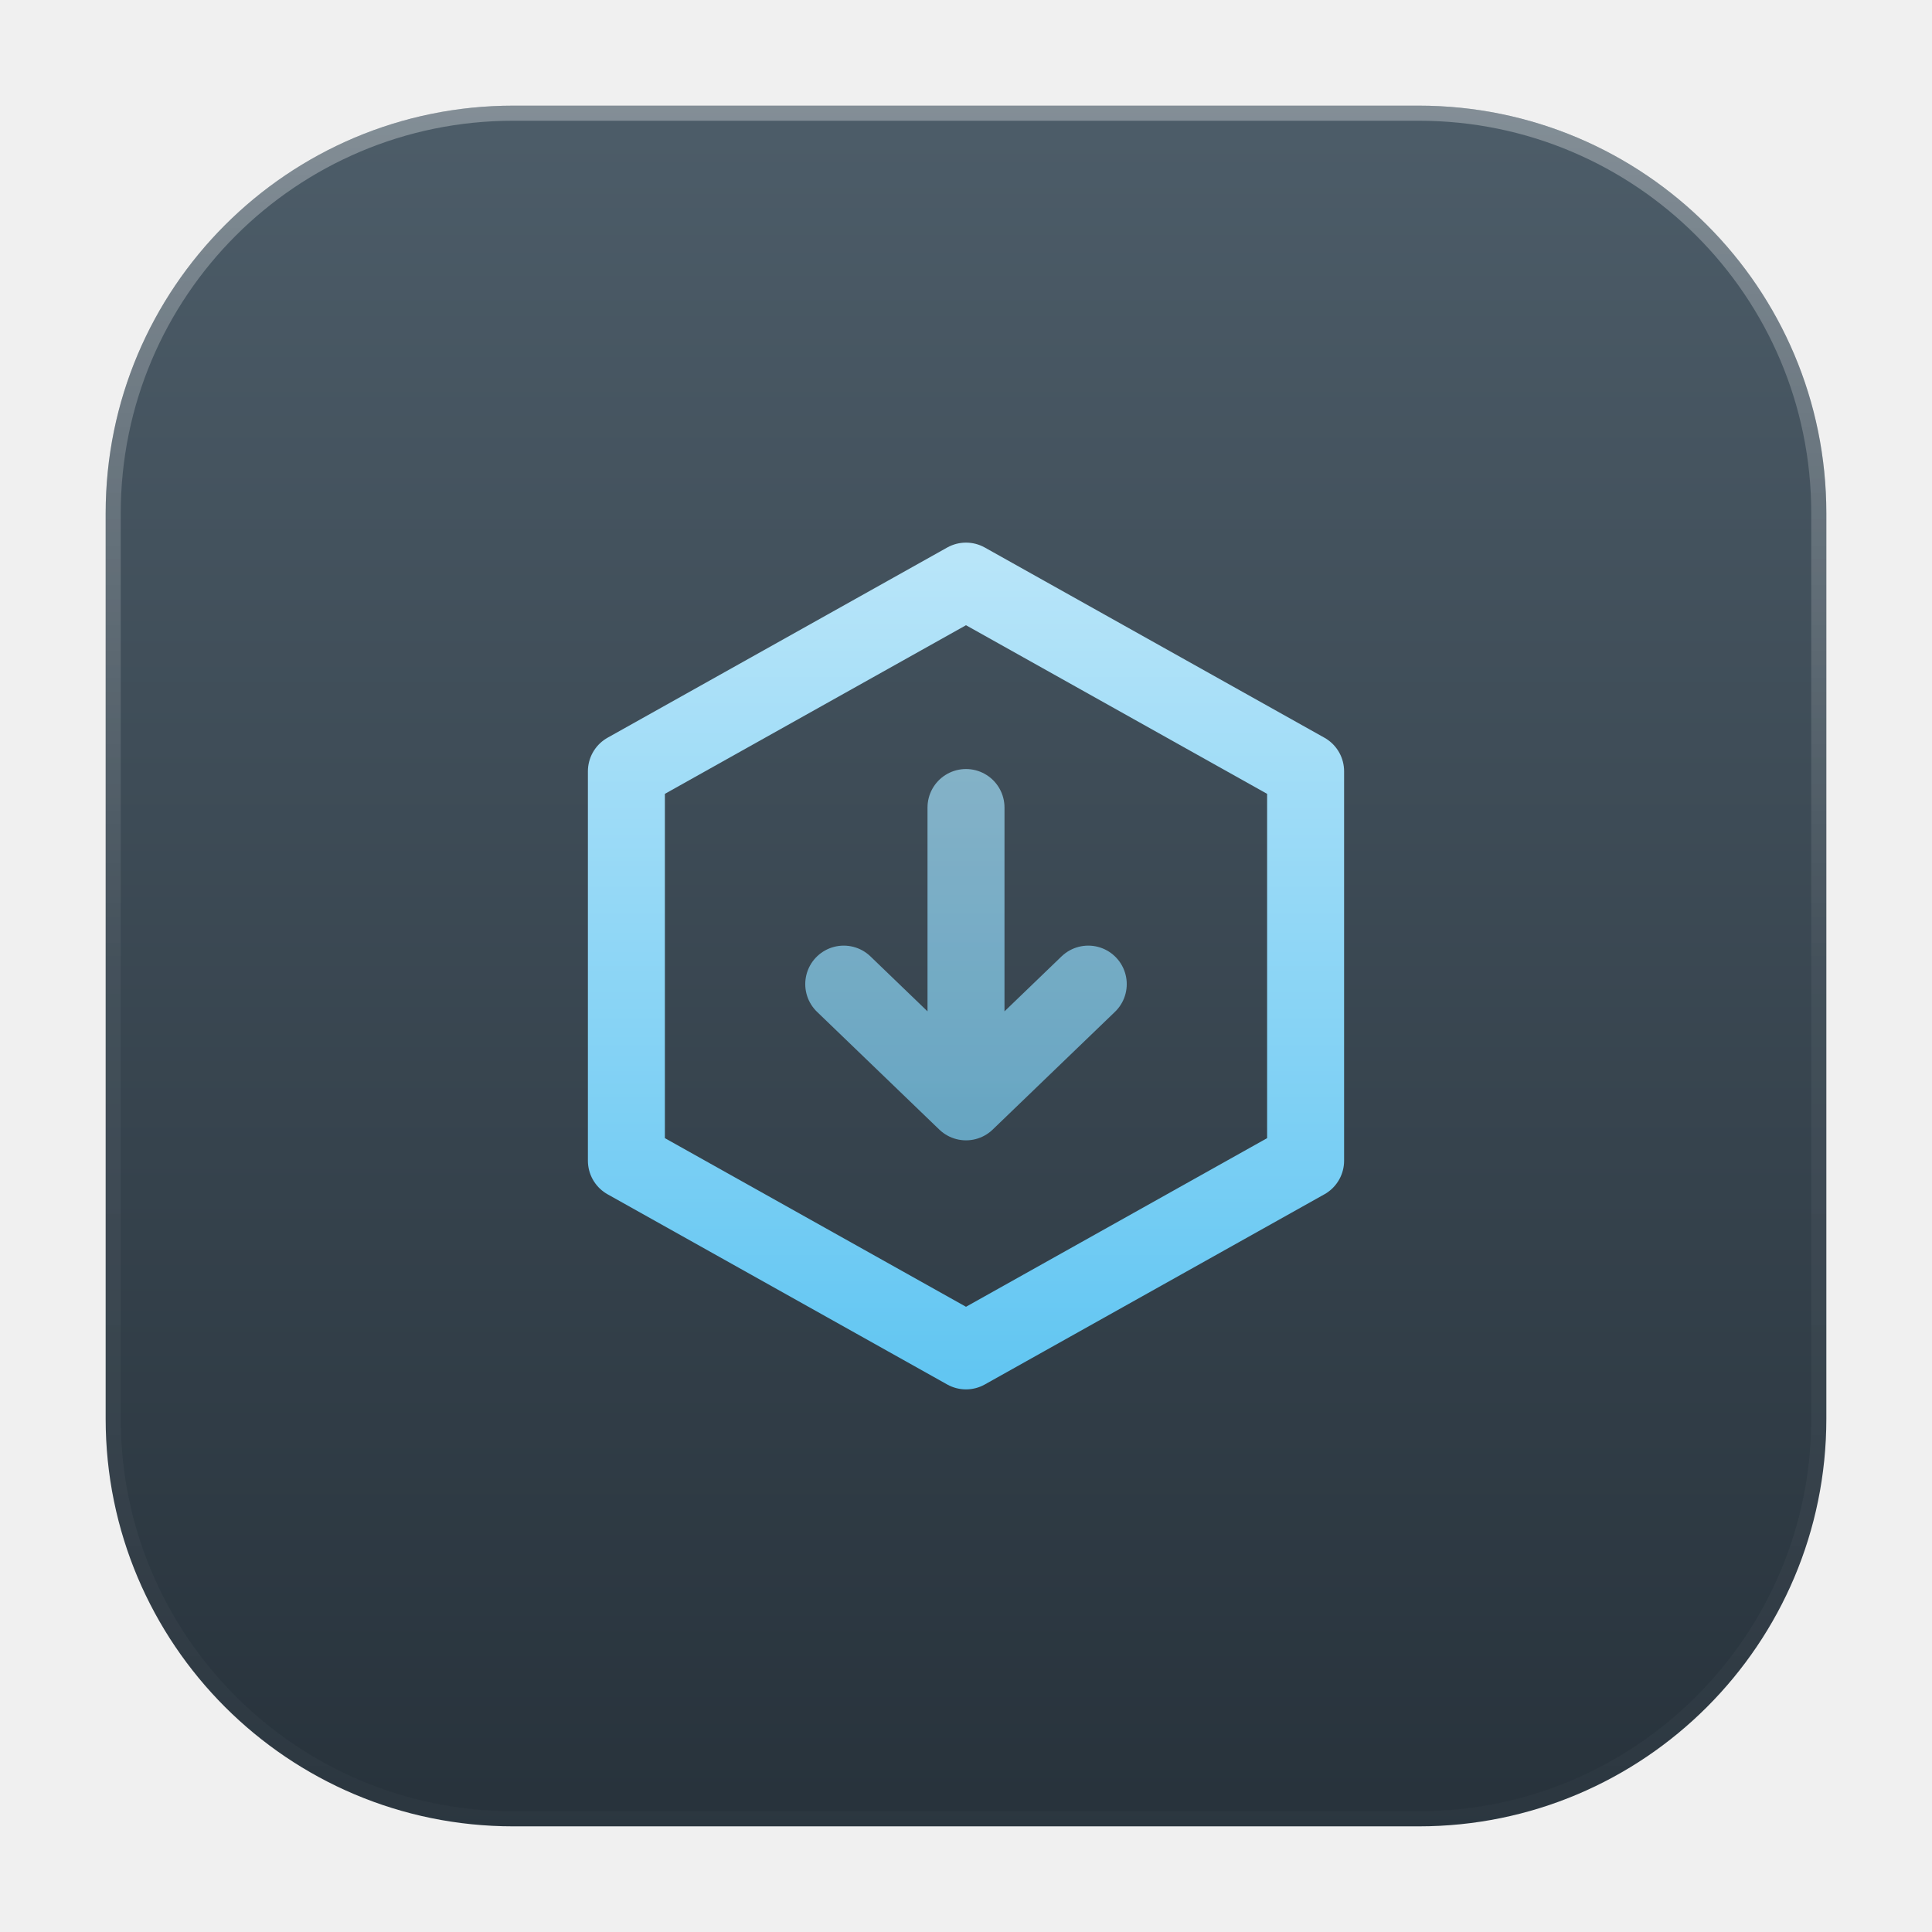
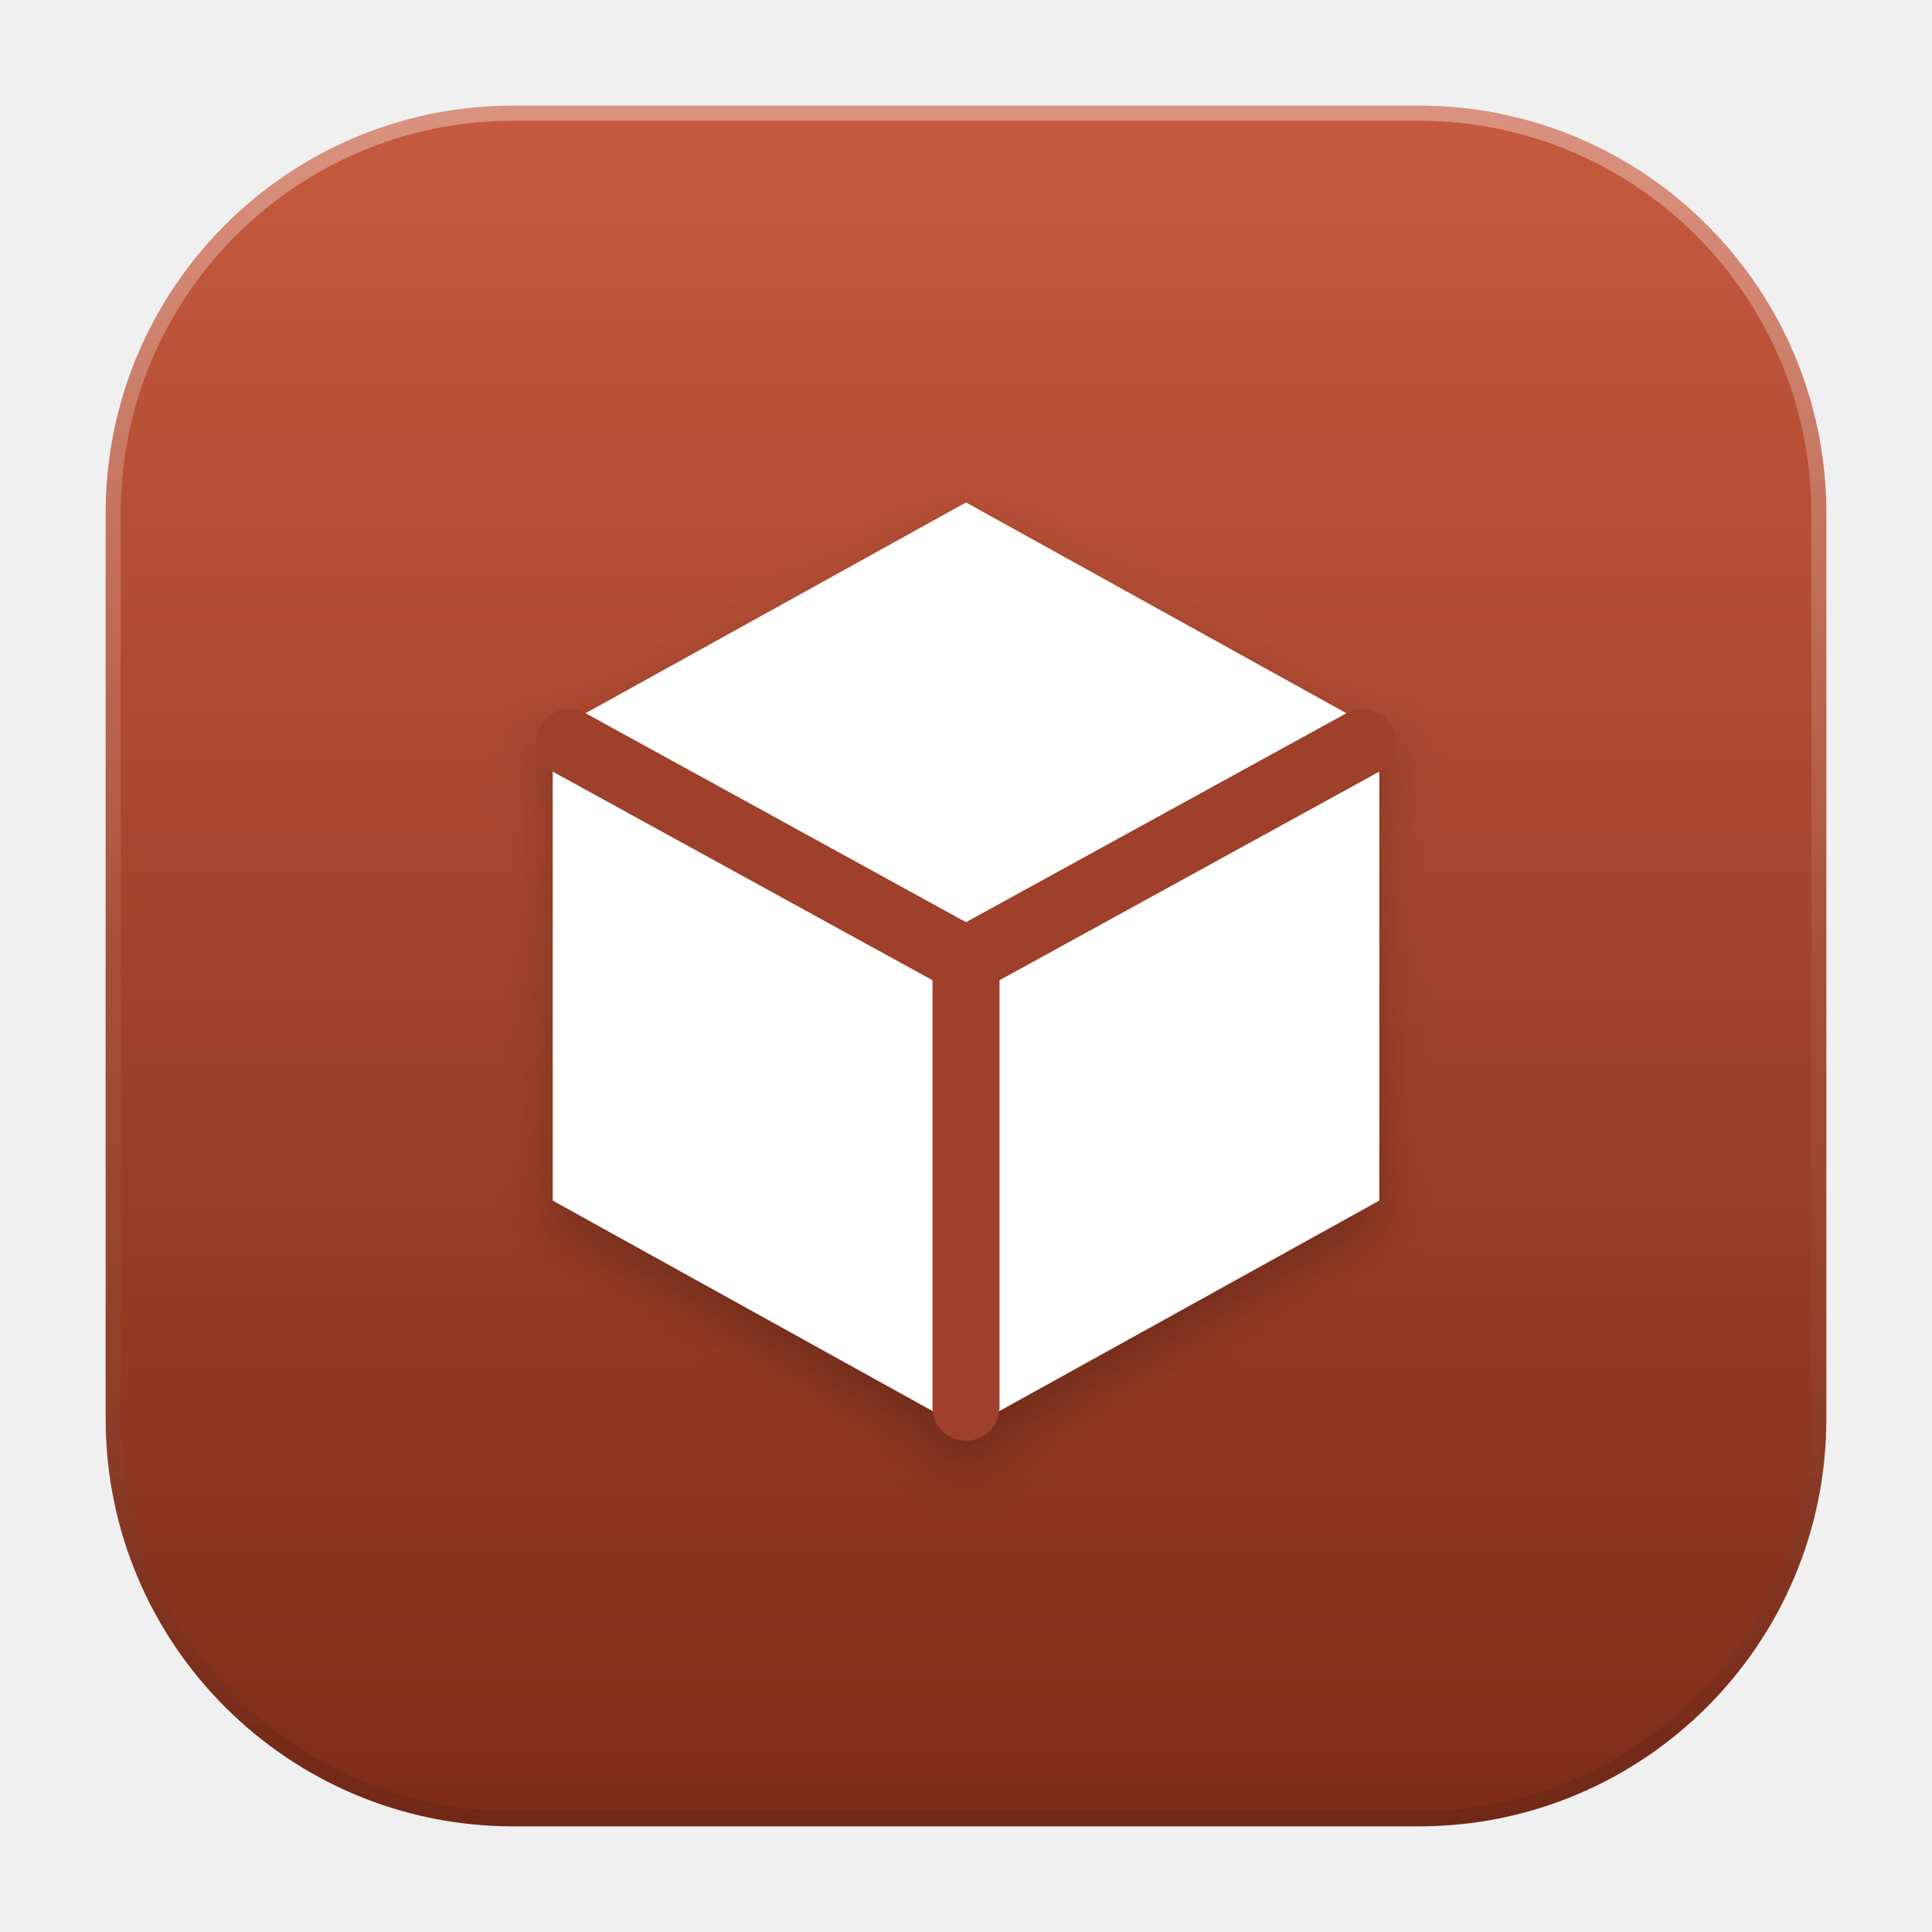
<svg xmlns="http://www.w3.org/2000/svg" viewBox="0 0 128 128" width="128" height="128">
  <defs>
    <linearGradient id="t" x1="0" y1="0" x2="0" y2="1">
-       <stop offset="0" stop-color="#4d5d69" />
-       <stop offset="1" stop-color="#27323b" />
+       <stop offset="0" stop-color="#c75a3e" />
+       <stop offset="1" stop-color="#7d2c18" />
    </linearGradient>
    <linearGradient id="r" x1="0" y1="0" x2="0" y2="1">
-       <stop offset="0" stop-color="#fff" stop-opacity="0.30" />
-       <stop offset="0.5" stop-color="#fff" stop-opacity="0.05" />
-       <stop offset="1" stop-color="#fff" stop-opacity="0.02" />
+       <stop offset="0" stop-color="#fff" stop-opacity="0.34" />
+       <stop offset="0.5" stop-color="#fff" stop-opacity="0.06" />
+       <stop offset="1" stop-color="#000" stop-opacity="0.10" />
    </linearGradient>
-     <linearGradient id="i" gradientUnits="userSpaceOnUse" x1="0" y1="3" x2="0" y2="21">
-       <stop offset="0" stop-color="#b8e5f9" />
-       <stop offset="1" stop-color="#62c6f2" />
-     </linearGradient>
+     <filter id="s" x="-20%" y="-20%" width="140%" height="150%">
+       <feDropShadow dx="0" dy="0.450" stdDeviation="0.450" flood-color="#000" flood-opacity="0.22" />
+     </filter>
  </defs>
  <rect x="7" y="7" width="114" height="114" rx="27" fill="url(#t)" />
  <rect x="7.500" y="7.500" width="113" height="113" rx="26.500" fill="none" stroke="url(#r)" />
-   <g transform="translate(28 28) scale(3)" fill="none" stroke="url(#i)" stroke-width="1.700" stroke-linecap="round" stroke-linejoin="round">
-     <path d="M12 3.5l7.5 4.2v8.6L12 20.5l-7.5-4.2V7.7z" opacity="1" />
-     <path d="M12 8.500v6.500 M9.300 12.400L12 15l2.700-2.600" opacity="0.7" />
+   <g transform="translate(19.600 19.600) scale(3.700)" filter="url(#s)">
+     <path d="M12 3.700l7.400 4.100v8.400L12 20.300l-7.400-4.100V7.800z" fill="#fff" opacity="1" />
+     <path d="M4.900 8l7.100 3.900 7.100-3.900 M12 11.900v8" fill="none" stroke="#9e4129" stroke-width="1.2" stroke-linecap="round" stroke-linejoin="round" opacity="1" />
  </g>
</svg>
